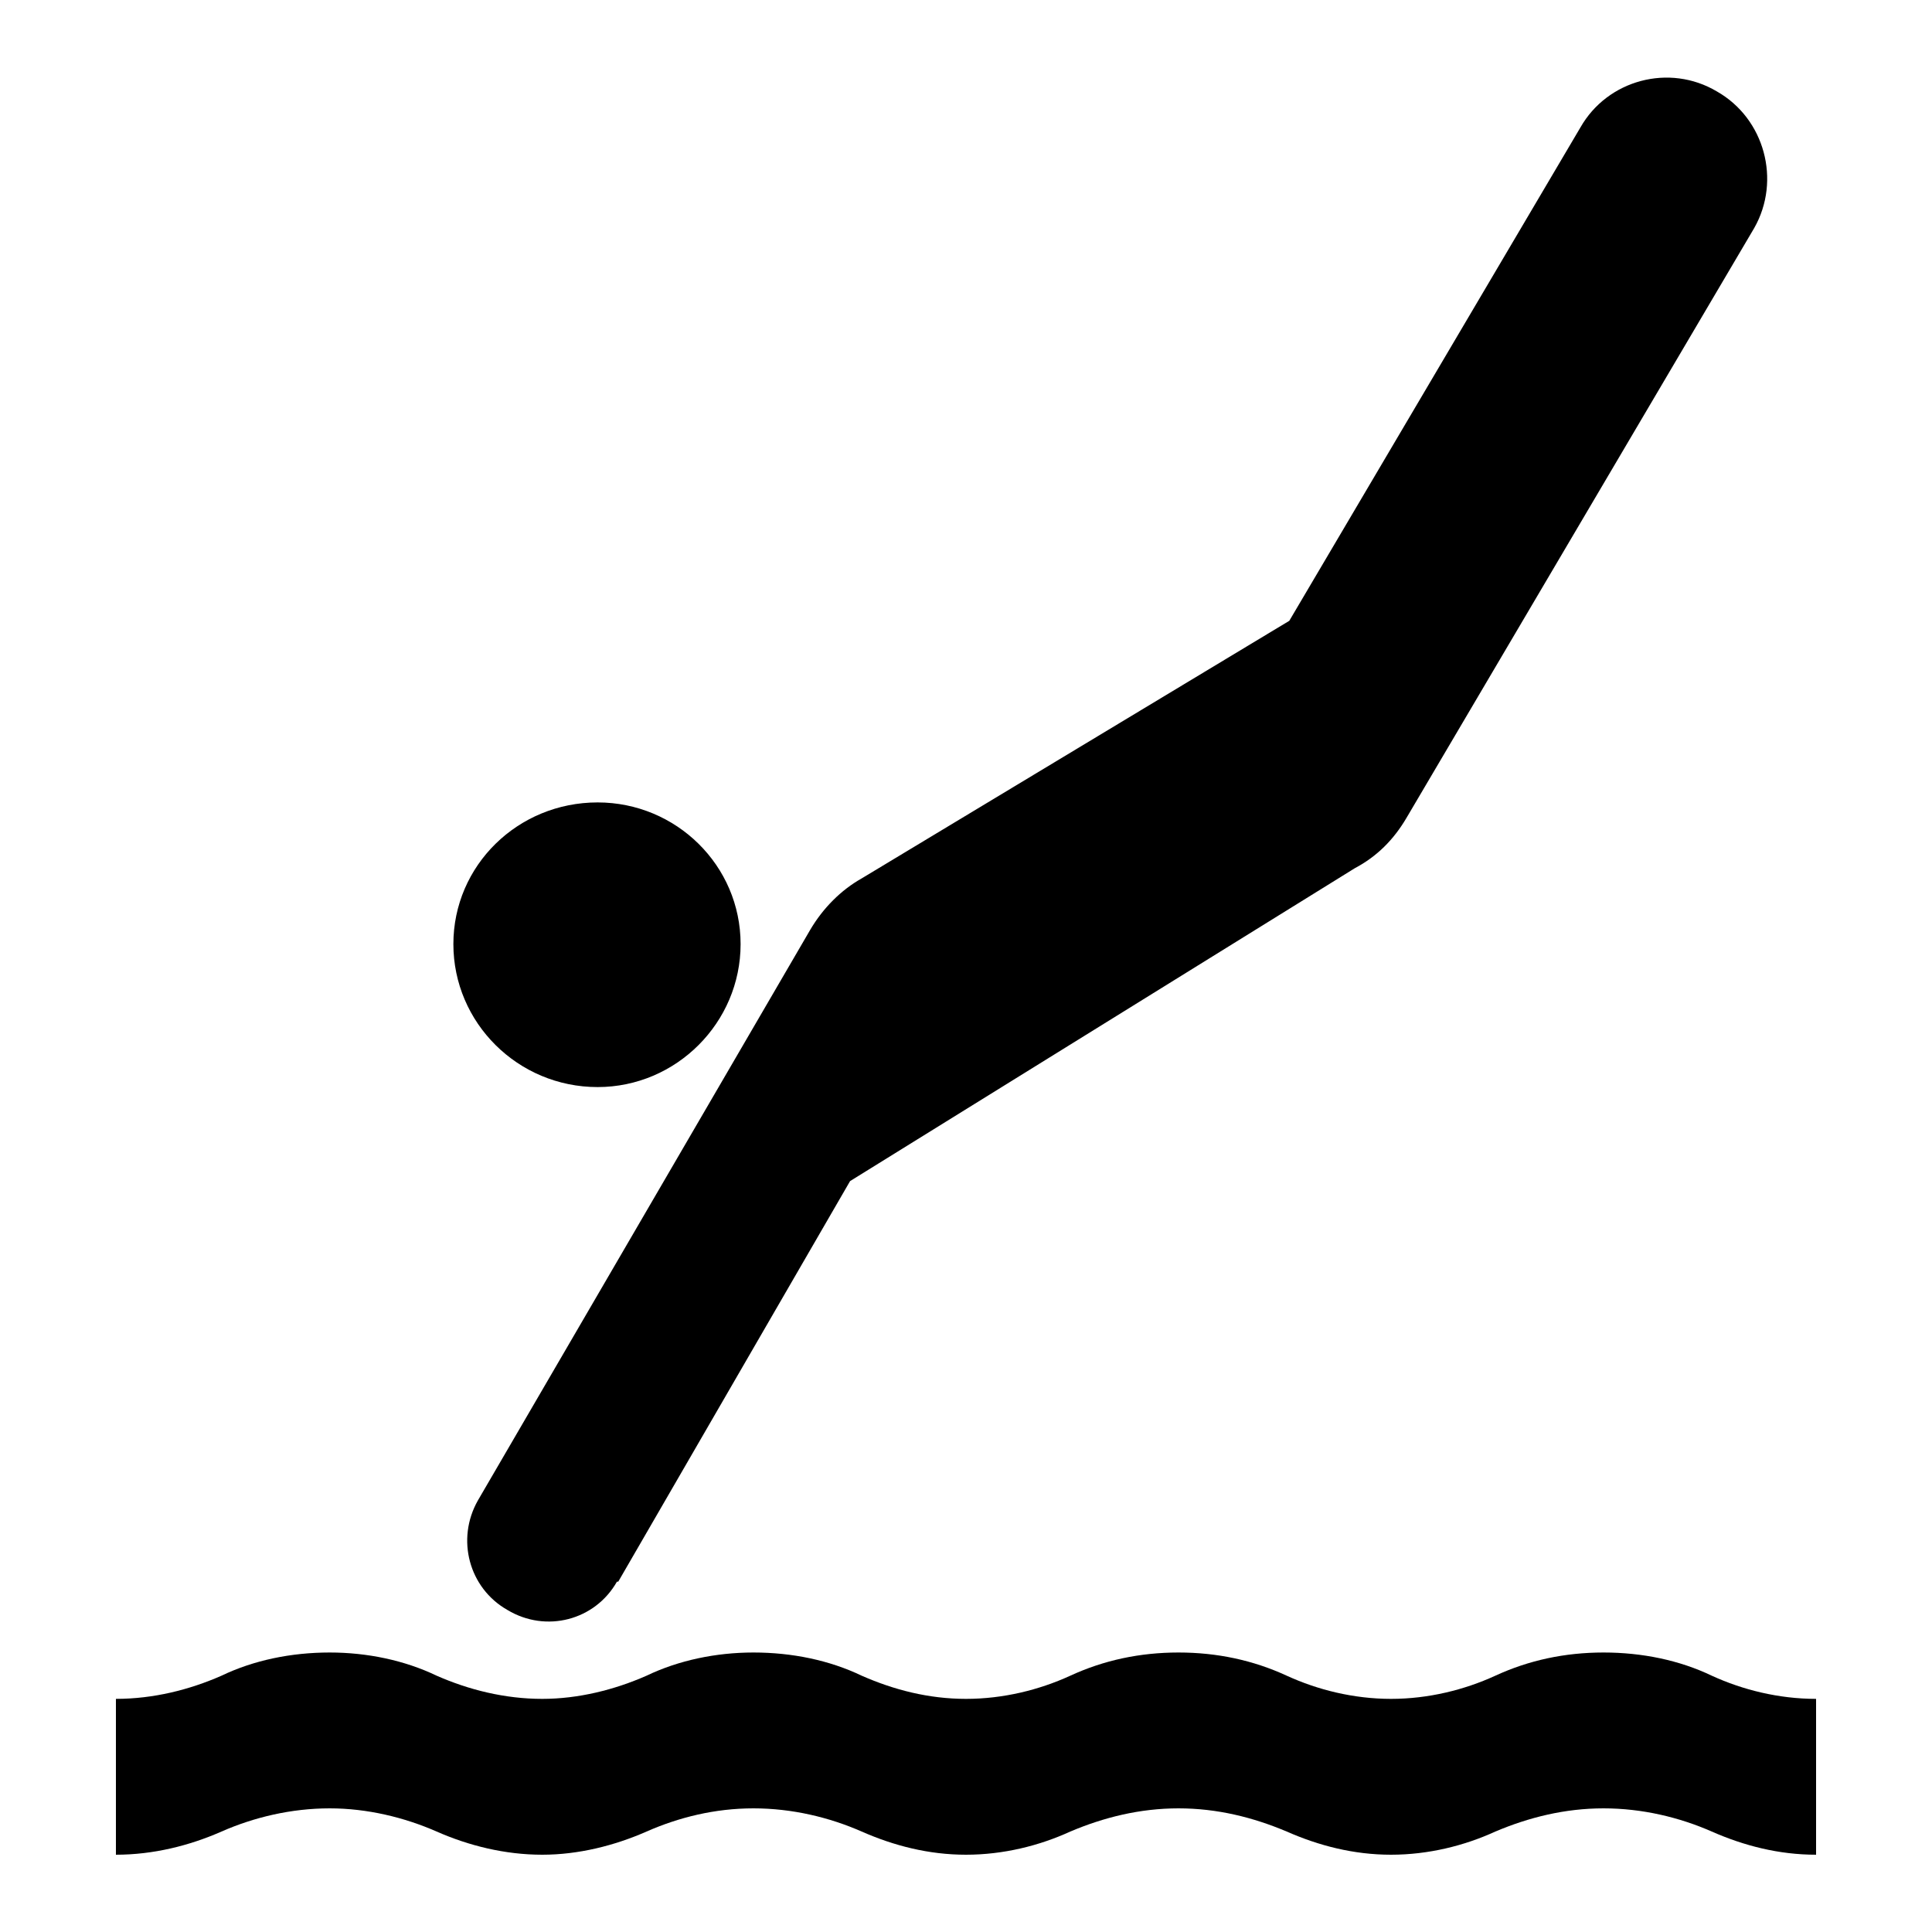
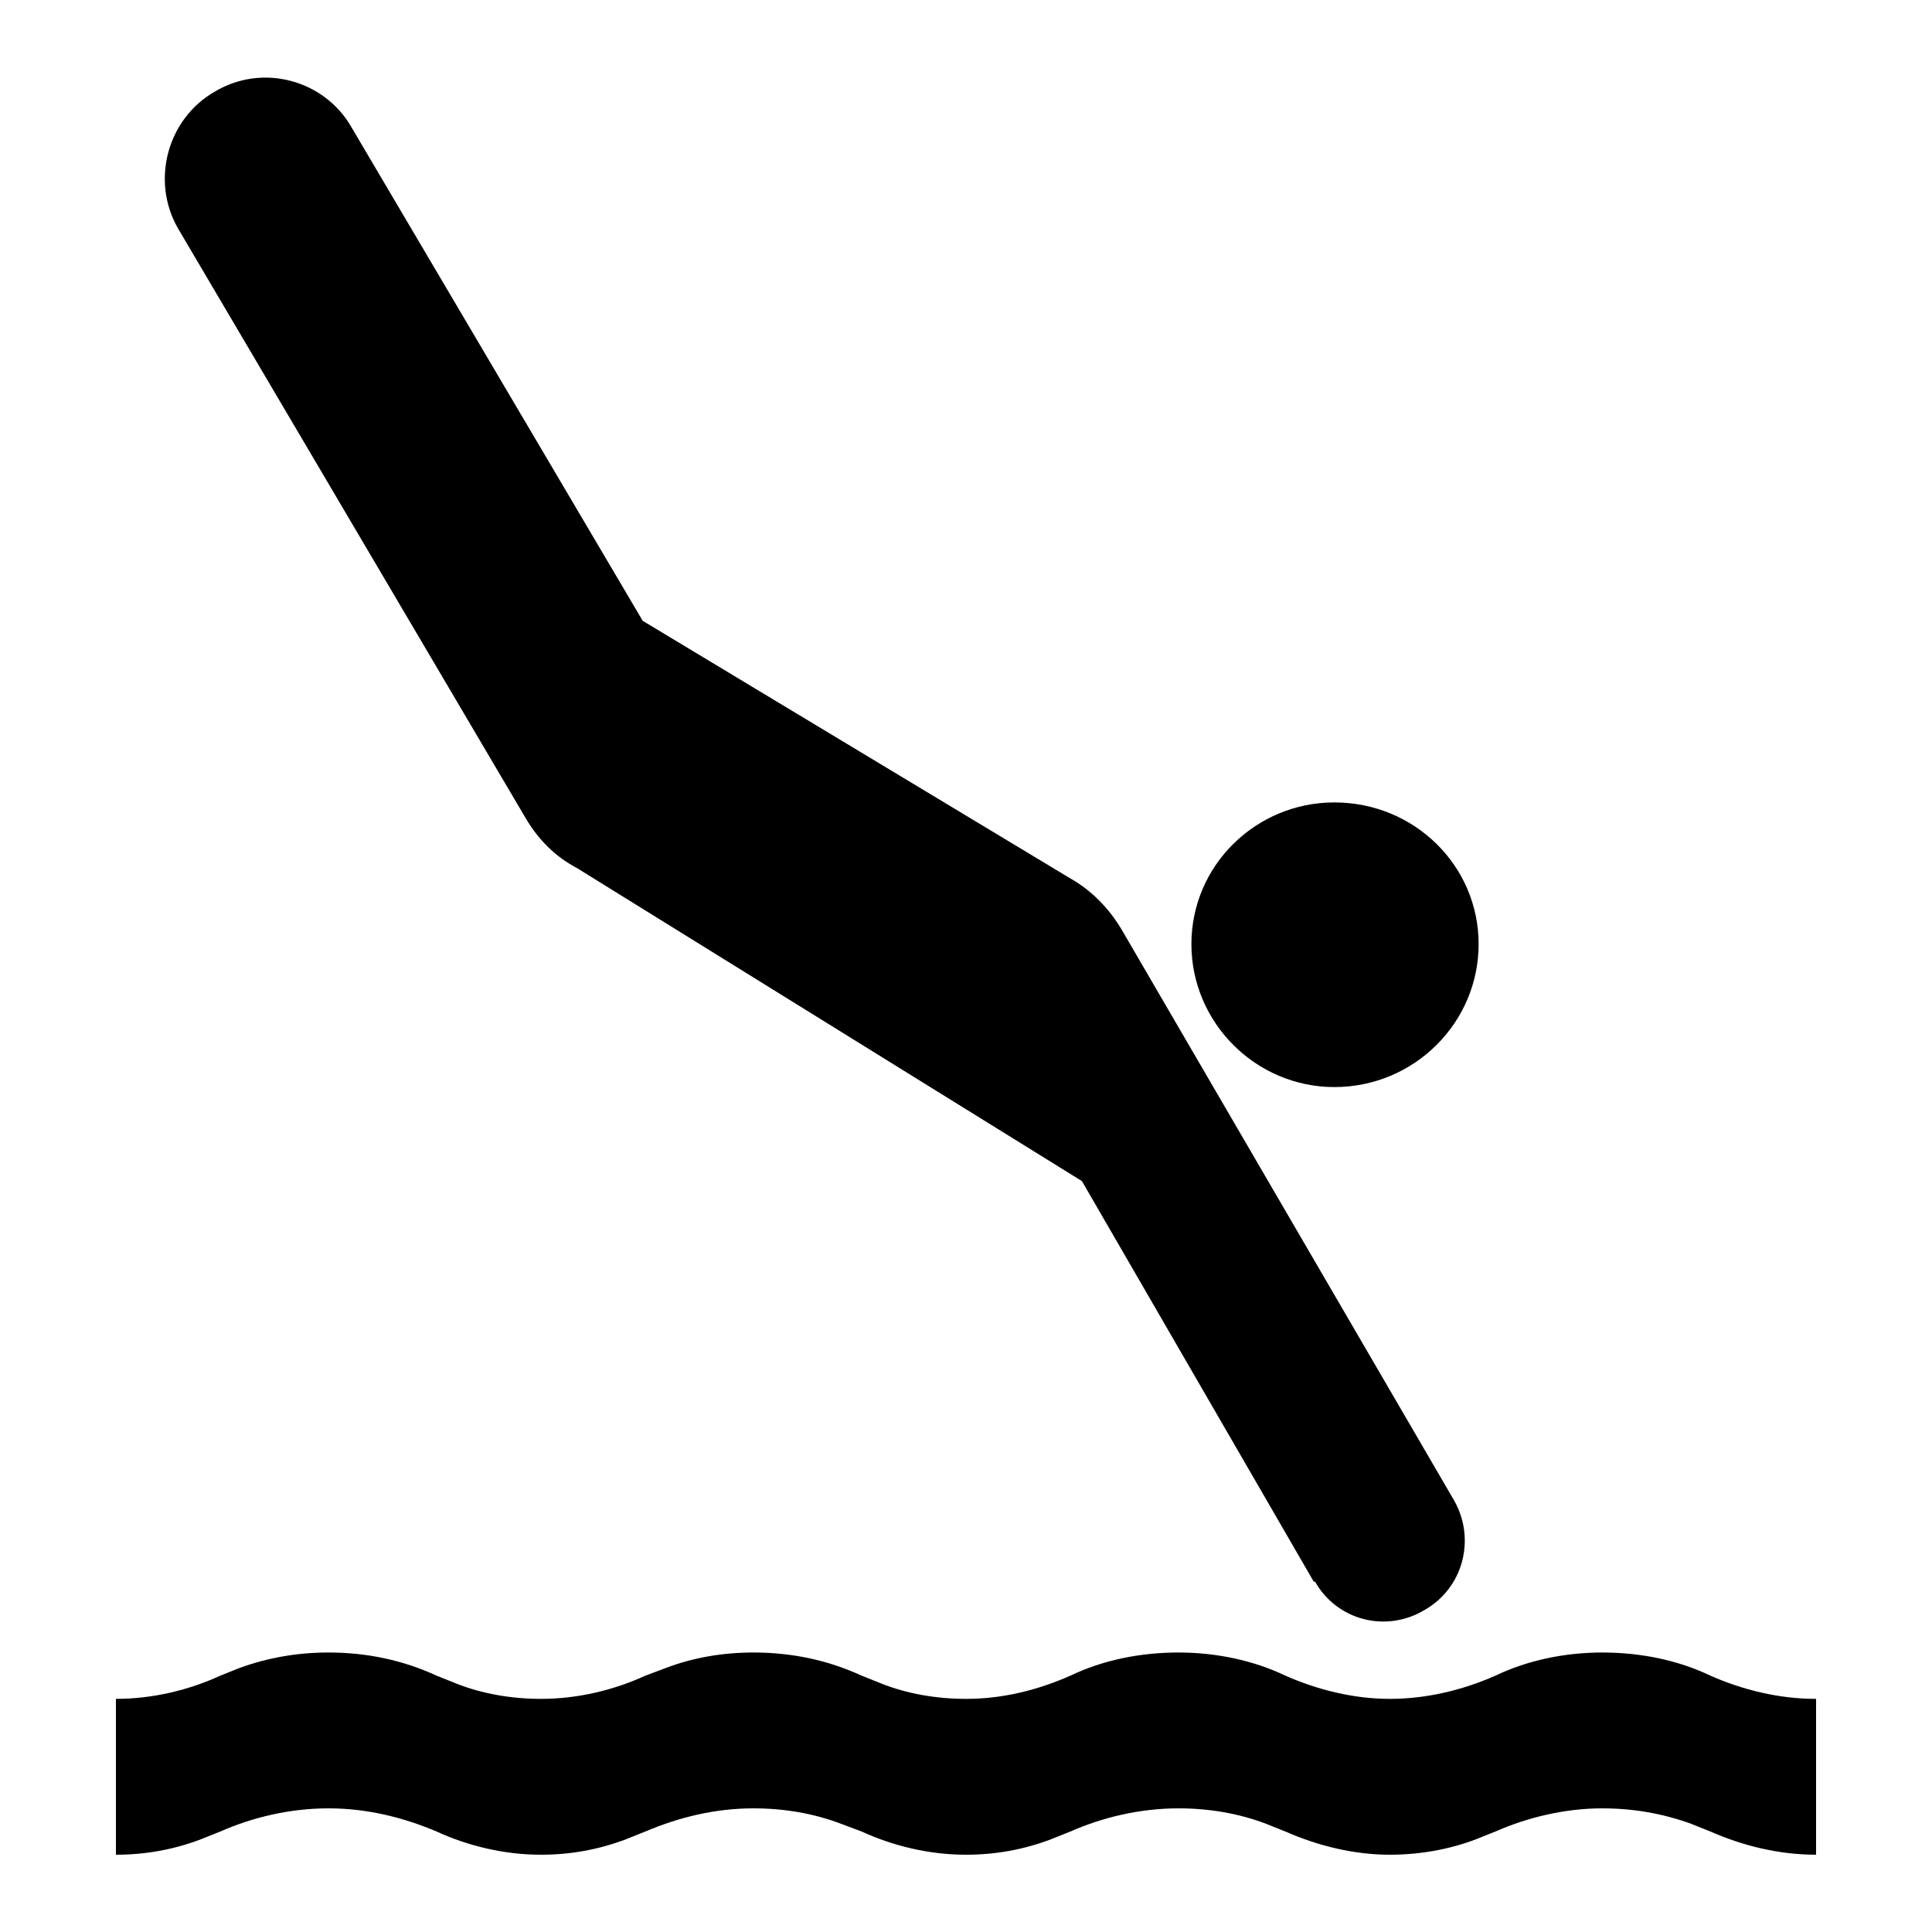
<svg xmlns="http://www.w3.org/2000/svg" viewBox="0 0 15 15" version="1.1">
-   <path d="M14.1 14.4C13.81 14.4 13.54 14.33 13.29 14.22C13.04 14.11 12.75 14.04 12.45 14.04C12.15 14.04 11.87 14.11 11.61 14.22C11.37 14.33 11.09 14.4 10.8 14.4C10.51 14.4 10.24 14.33 9.99 14.22C9.73 14.11 9.45 14.04 9.15 14.04C8.85 14.04 8.57 14.11 8.31 14.22C8.07 14.33 7.79 14.4 7.5 14.4C7.21 14.4 6.94 14.33 6.69 14.22C6.44 14.11 6.15 14.04 5.85 14.04C5.55 14.04 5.27 14.11 5.02 14.22C4.77 14.33 4.49 14.4 4.21 14.4C3.92 14.4 3.64 14.33 3.39 14.22C3.14 14.11 2.85 14.04 2.56 14.04C2.26 14.04 1.97 14.11 1.72 14.22C1.47 14.33 1.19 14.4 0.9 14.4L0.9 13.19C1.19 13.19 1.47 13.12 1.72 13.01C1.97 12.89 2.26 12.83 2.56 12.83C2.85 12.83 3.14 12.89 3.39 13.01C3.64 13.12 3.92 13.19 4.21 13.19C4.49 13.19 4.77 13.12 5.02 13.01C5.27 12.89 5.56 12.83 5.85 12.83C6.15 12.83 6.44 12.89 6.69 13.01C6.94 13.12 7.21 13.19 7.5 13.19C7.79 13.19 8.07 13.12 8.31 13.01C8.57 12.89 8.85 12.83 9.15 12.83C9.45 12.83 9.73 12.89 9.99 13.01C10.23 13.12 10.51 13.19 10.8 13.19C11.09 13.19 11.37 13.12 11.61 13.01C11.87 12.89 12.15 12.83 12.45 12.83C12.75 12.83 13.04 12.89 13.29 13.01C13.53 13.12 13.81 13.19 14.1 13.19L14.1 14.4ZM4.64 8.44C5.25 8.44 5.75 7.94 5.75 7.33C5.75 6.72 5.25 6.23 4.64 6.23C4.02 6.23 3.52 6.72 3.52 7.33C3.52 7.94 4.02 8.44 4.64 8.44ZM4.79 12.28C4.62 12.58 4.24 12.68 3.94 12.5C3.64 12.33 3.54 11.95 3.71 11.65L6.29 7.22C6.39 7.05 6.53 6.91 6.69 6.82L10.01 4.82L12.27 0.99C12.48 0.62 12.96 0.49 13.33 0.71C13.7 0.92 13.83 1.4 13.62 1.77L10.92 6.35C10.82 6.52 10.69 6.65 10.52 6.74L6.6 9.17L4.8 12.28L4.79 12.28Z" />
+   <path d="M0.9 14.4C1.13 14.4 1.35 14.36 1.56 14.28L1.71 14.22C1.96 14.11 2.25 14.04 2.55 14.04C2.85 14.04 3.13 14.11 3.39 14.22C3.63 14.33 3.91 14.4 4.2 14.4C4.43 14.4 4.65 14.36 4.86 14.28L5.01 14.22C5.27 14.11 5.55 14.04 5.85 14.04C6.09 14.04 6.32 14.08 6.53 14.16L6.69 14.22C6.93 14.33 7.21 14.4 7.5 14.4C7.73 14.4 7.95 14.36 8.16 14.28L8.31 14.22C8.56 14.11 8.85 14.04 9.15 14.04C9.39 14.04 9.62 14.08 9.83 14.16L9.98 14.22C10.23 14.33 10.51 14.4 10.79 14.4C11.02 14.4 11.25 14.36 11.46 14.28L11.61 14.22C11.86 14.11 12.15 14.04 12.44 14.04C12.68 14.04 12.91 14.08 13.13 14.16L13.28 14.22C13.53 14.33 13.81 14.4 14.1 14.4L14.1 13.19C13.81 13.19 13.53 13.12 13.28 13.01C13.03 12.89 12.74 12.83 12.44 12.83C12.15 12.83 11.86 12.89 11.61 13.01C11.36 13.12 11.08 13.19 10.79 13.19C10.51 13.19 10.23 13.12 9.98 13.01C9.73 12.89 9.44 12.83 9.15 12.83C8.85 12.83 8.56 12.89 8.31 13.01C8.06 13.12 7.79 13.19 7.5 13.19C7.27 13.19 7.04 13.15 6.84 13.07L6.69 13.01C6.43 12.89 6.15 12.83 5.85 12.83C5.61 12.83 5.38 12.87 5.17 12.95L5.01 13.01C4.77 13.12 4.49 13.19 4.2 13.19C3.97 13.19 3.74 13.15 3.54 13.07L3.39 13.01C3.13 12.89 2.85 12.83 2.55 12.83C2.31 12.83 2.08 12.87 1.86 12.95L1.71 13.01C1.47 13.12 1.19 13.19 0.9 13.19L0.9 14.4ZM10.36 8.44C9.75 8.44 9.25 7.94 9.25 7.33C9.25 6.72 9.75 6.23 10.36 6.23C10.98 6.23 11.48 6.72 11.48 7.33C11.48 7.94 10.98 8.44 10.36 8.44ZM10.21 12.28C10.38 12.58 10.76 12.68 11.06 12.5C11.36 12.33 11.46 11.95 11.29 11.65L8.71 7.22C8.61 7.05 8.47 6.91 8.31 6.82L4.99 4.82L2.73 0.99C2.52 0.62 2.04 0.49 1.67 0.71C1.3 0.92 1.17 1.4 1.38 1.77L4.08 6.35C4.18 6.52 4.31 6.65 4.48 6.74L8.4 9.17L10.2 12.28L10.21 12.28Z" />
</svg>
